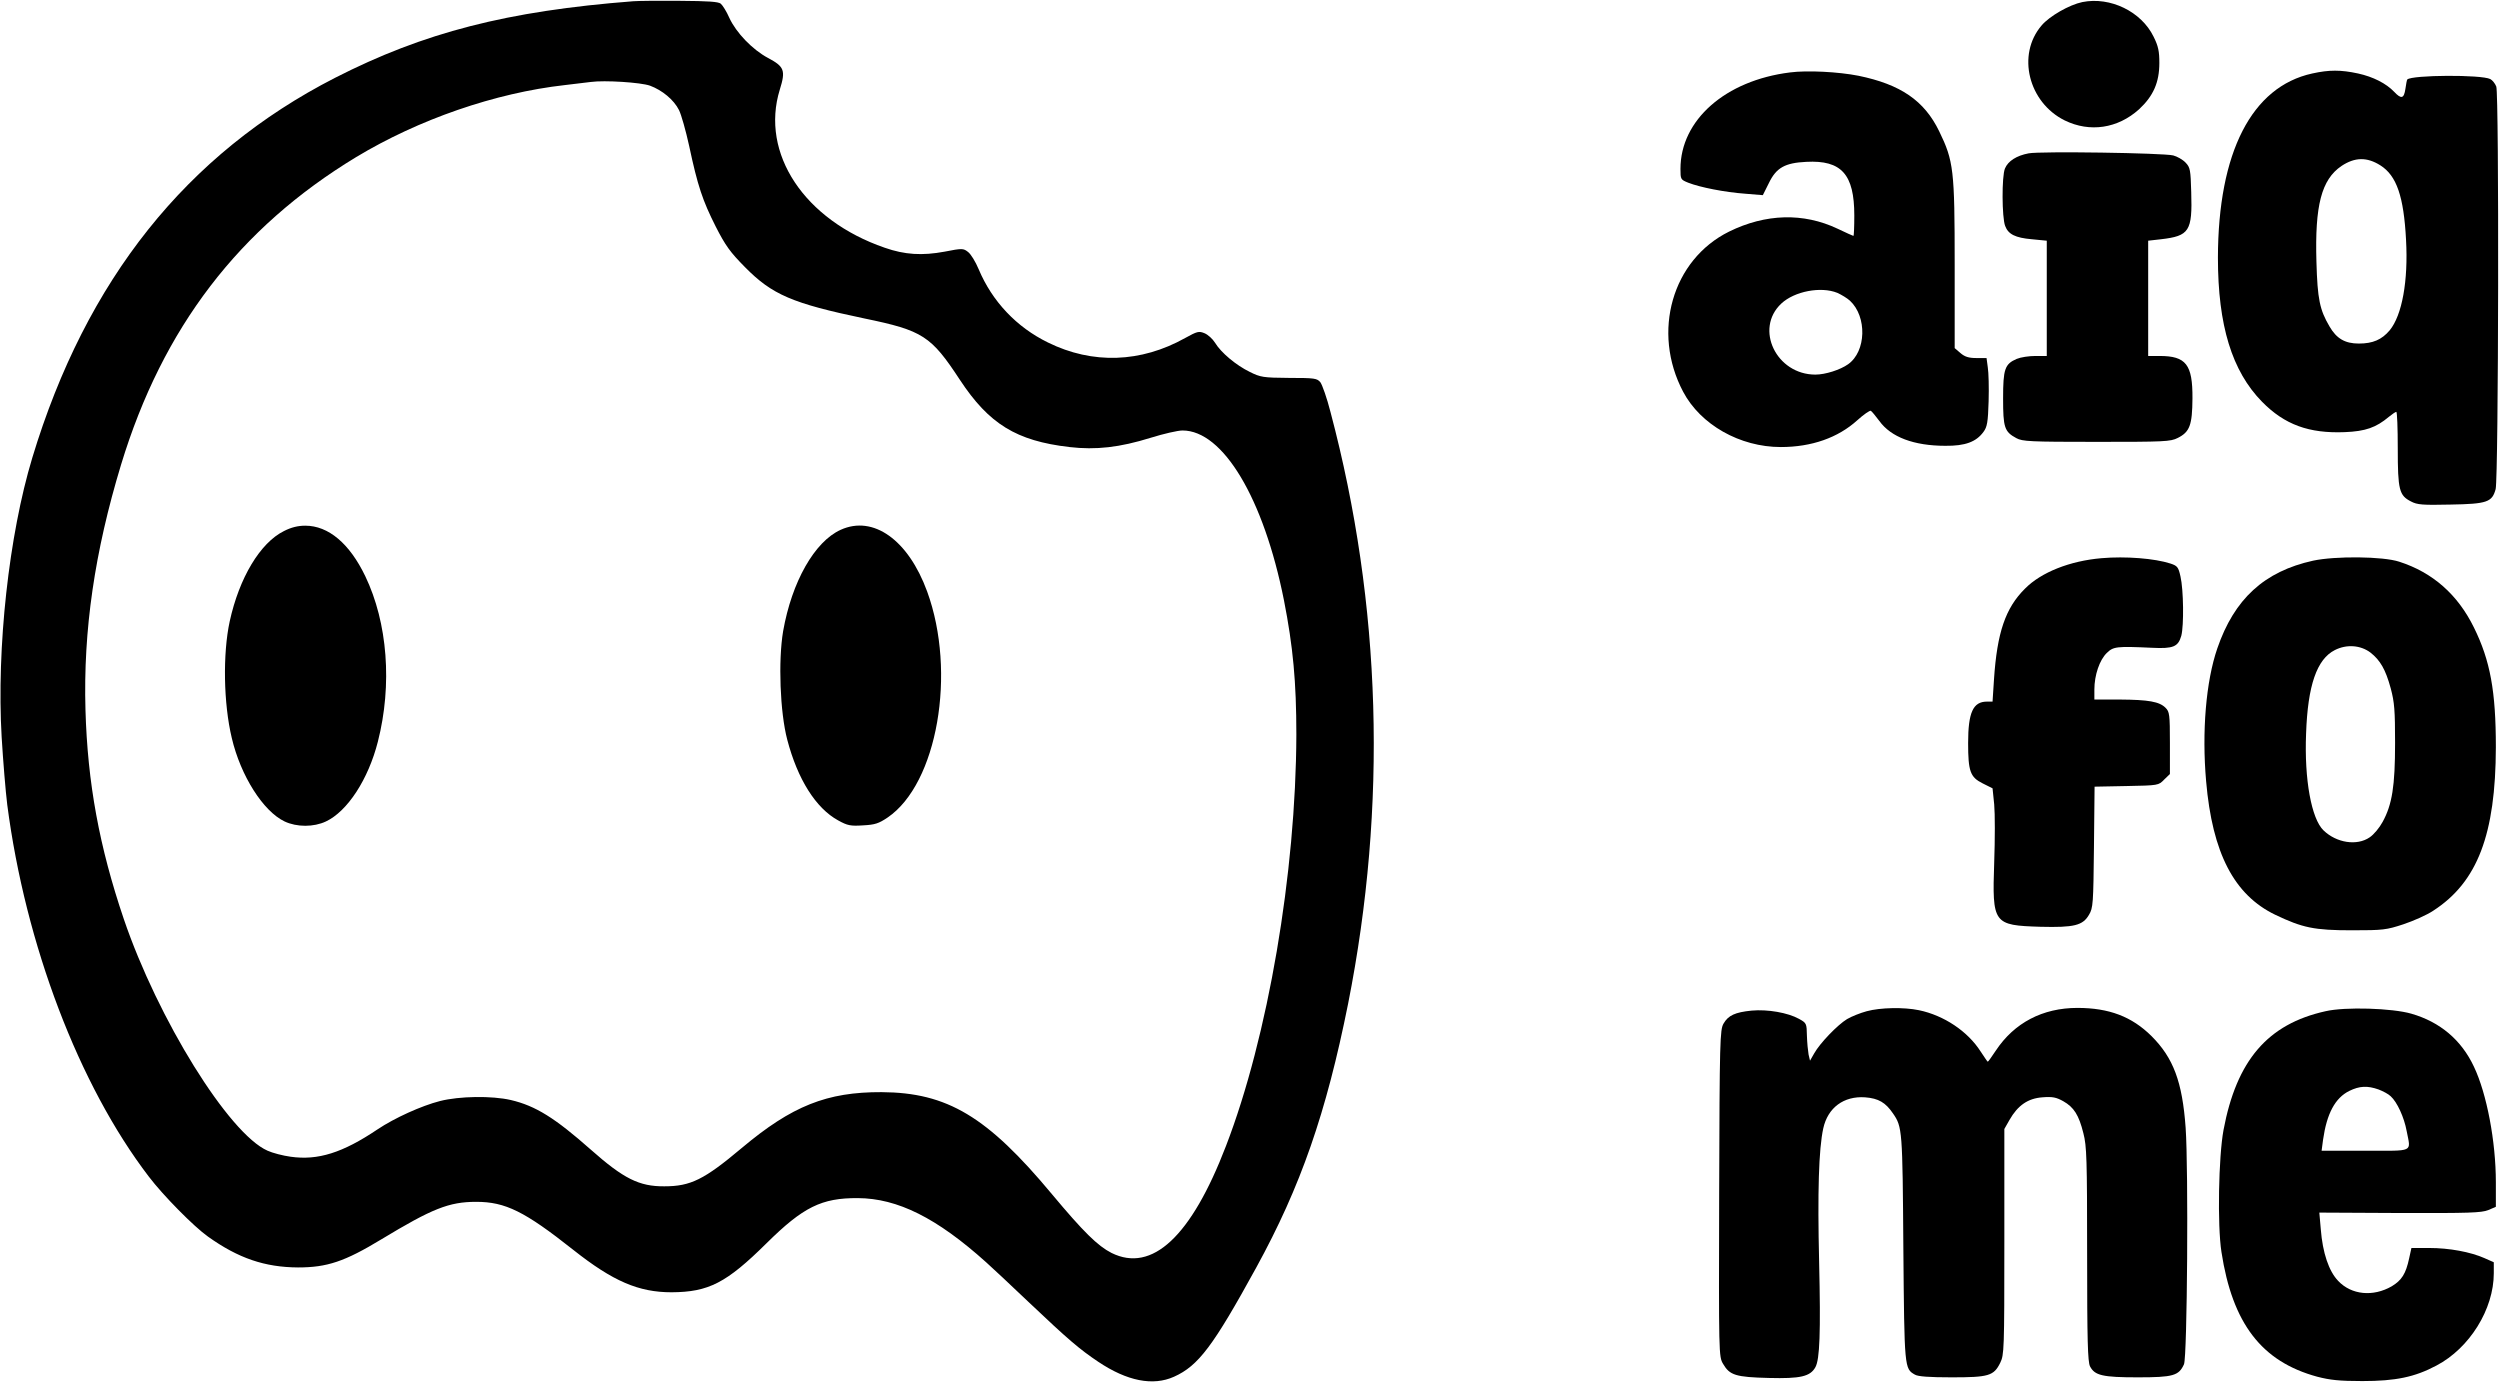
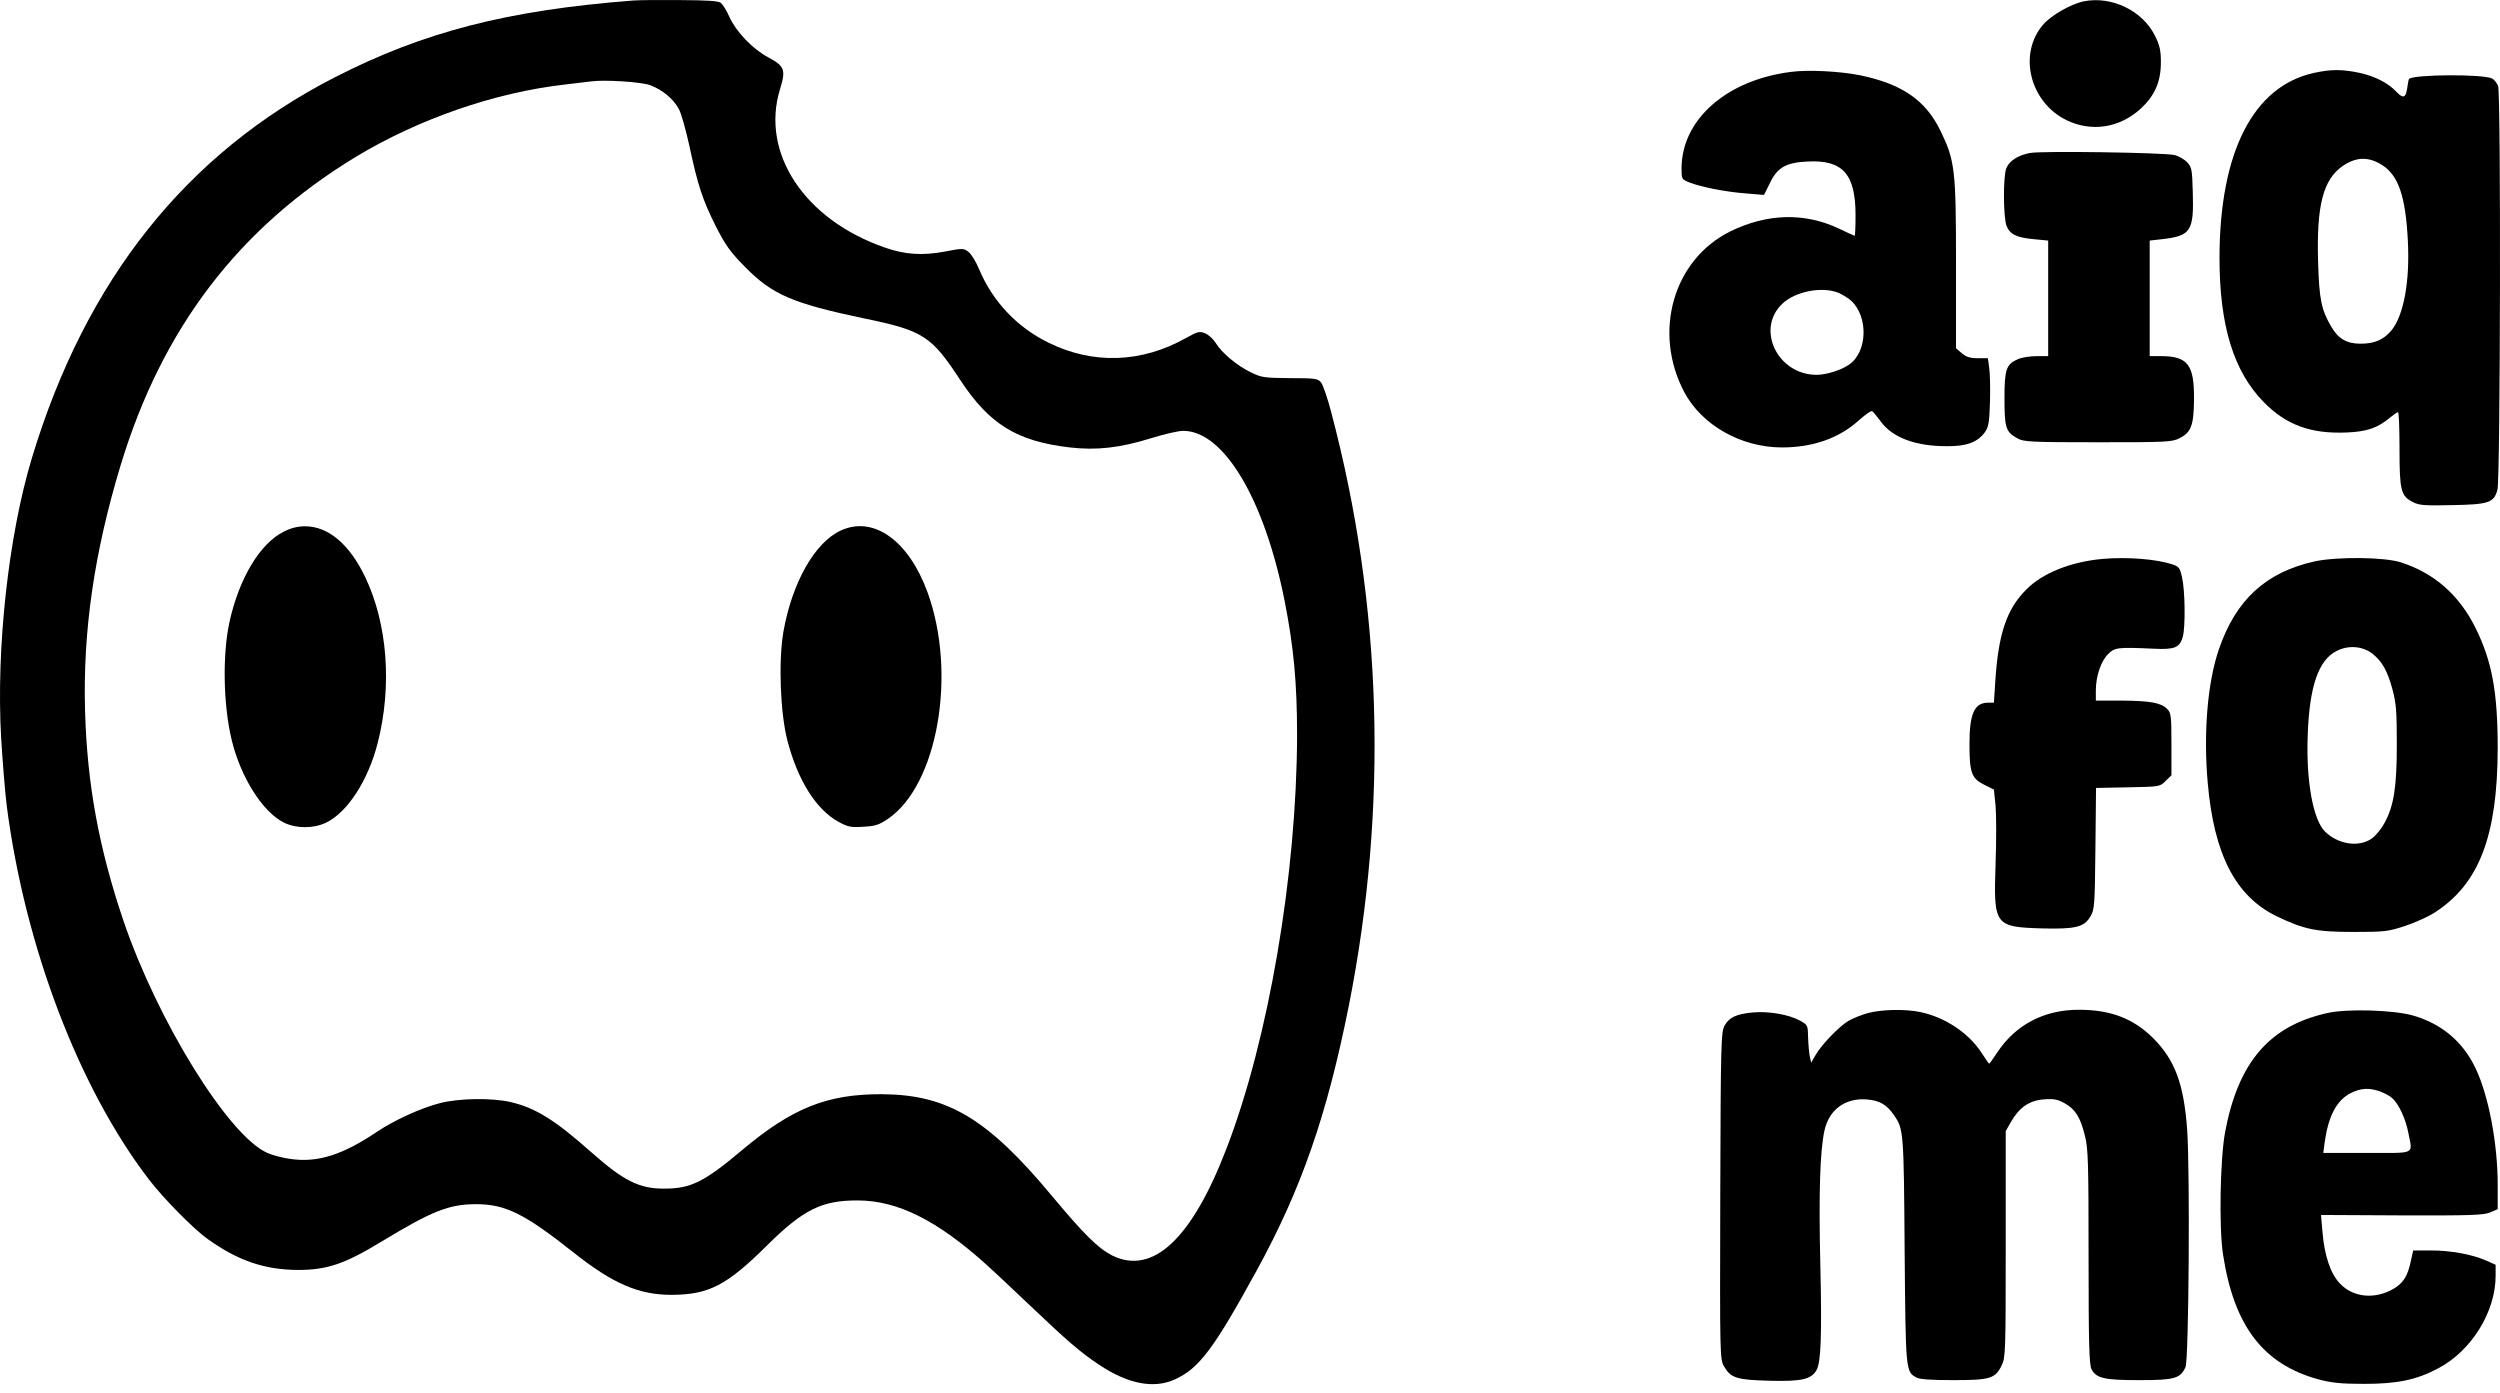
- <svg xmlns="http://www.w3.org/2000/svg" width="4924px" height="2723px" viewBox="0 0 4924 2723" version="1.1">
-   <g id="surface1">
-     <path style=" stroke:none;fill-rule:nonzero;fill:rgb(0%,0%,0%);fill-opacity:1;" d="M 1247.305 2.445 C 999.066 21.605 834.797 64 659.93 153.27 C 367.668 302.871 169.566 551.121 63.59 901.688 C 17.527 1054.145 -6.93 1275.898 3.262 1451.996 C 6.113 1498.871 11.004 1558.797 14.266 1584.883 C 50.137 1860.445 155.301 2137.23 293.074 2317.402 C 321.203 2354.5 381.938 2416.051 409.652 2435.617 C 469.574 2478.418 521.75 2495.949 586.969 2496.355 C 644.031 2496.355 678.68 2484.941 751.234 2440.918 C 851.102 2380.586 884.117 2367.137 937.926 2367.137 C 995.398 2367.137 1033.305 2385.887 1129.098 2461.707 C 1207.359 2523.668 1257.902 2545.27 1322.715 2545.27 C 1395.676 2544.863 1430.73 2526.926 1509.809 2448.66 C 1581.957 2377.324 1618.234 2359.391 1689.566 2359.797 C 1767.832 2360.207 1845.277 2398.93 1942.289 2486.164 C 1953.703 2496.355 1991.203 2531.41 2025.852 2564.43 C 2104.113 2638.621 2126.125 2657.371 2163.219 2682.238 C 2219.875 2720.148 2270.828 2730.336 2312.406 2711.586 C 2360.504 2689.98 2389.445 2651.258 2474.227 2496.762 C 2561.867 2336.969 2612.004 2192.668 2655.211 1977.027 C 2732.656 1586.516 2721.242 1191.109 2620.562 811.602 C 2613.633 784.289 2604.258 757.793 2600.59 752.902 C 2594.066 745.156 2589.582 744.34 2539.039 744.34 C 2488.086 743.934 2482.789 743.117 2461.594 732.52 C 2434.691 719.477 2404.934 694.609 2393.113 675.043 C 2388.223 667.297 2379.254 659.145 2372.324 656.293 C 2361.32 651.809 2358.059 652.625 2334.418 665.668 C 2247.188 714.582 2151.805 717.844 2064.168 674.637 C 2002.211 644.469 1954.109 593.516 1927.617 530.332 C 1921.5 515.656 1912.125 500.168 1906.418 496.09 C 1897.453 489.16 1895.414 488.754 1860.359 495.684 C 1816.336 503.836 1782.098 501.797 1742.559 487.938 C 1583.996 433.316 1497.172 302.059 1535.898 176.504 C 1547.719 138.598 1544.863 131.258 1512.664 114.137 C 1482.09 97.832 1449.891 64.406 1436.438 35.055 C 1431.141 22.828 1423.395 10.598 1419.727 7.336 C 1414.836 3.262 1394.863 2.039 1339.426 1.629 C 1298.664 1.223 1257.496 1.629 1247.305 2.445 Z M 1280.32 168.762 C 1304.371 177.73 1327.199 196.48 1337.387 216.863 C 1341.871 225.828 1350.84 257.625 1357.359 287.383 C 1374.074 366.055 1383.855 394.996 1409.535 445.953 C 1429.102 484.27 1438.07 496.5 1467.418 526.258 C 1520.816 580.473 1560.762 597.594 1703.02 627.352 C 1817.559 650.992 1833.863 661.59 1890.523 748.008 C 1947.996 835.242 2001.801 868.262 2106.152 880.492 C 2158.734 886.605 2205.203 881.305 2266.754 862.148 C 2291.617 854.402 2319.742 847.879 2329.117 847.879 C 2409.012 847.879 2488.902 981.586 2528.848 1182.141 C 2546.785 1273.449 2553.305 1343.156 2553.305 1447.102 C 2552.492 1718.996 2497.461 2042.25 2414.715 2257.074 C 2346.238 2435.617 2269.199 2507.359 2189.305 2467.82 C 2161.996 2453.961 2133.871 2426.242 2071.91 2352.051 C 1944.328 2198.781 1865.656 2151.902 1736.445 2151.09 C 1628.832 2150.68 1559.945 2177.992 1460.895 2261.148 C 1386.711 2323.52 1360.215 2336.562 1308.445 2336.562 C 1259.125 2336.969 1228.148 2321.48 1163.742 2264.41 C 1093.227 2202.043 1054.91 2177.992 1005.996 2166.578 C 968.902 2158.02 904.906 2158.832 866.59 2168.617 C 829.906 2177.992 776.914 2202.043 743.492 2224.461 C 675.012 2270.527 626.098 2286.016 572.293 2278.27 C 557.211 2276.23 536.832 2270.934 527.047 2266.449 C 450.824 2233.023 311.012 2007.602 243.754 1809.898 C 195.656 1668.043 172.422 1542.082 168.344 1398.188 C 163.863 1241.656 186.281 1087.16 238.457 915.141 C 320.387 645.695 470.797 449.215 701.508 309.395 C 824.605 235.207 975.016 183.027 1112.793 167.539 C 1133.988 165.094 1157.223 162.238 1163.742 161.422 C 1190.645 157.754 1261.98 162.238 1280.32 168.762 Z M 1280.32 168.762 " />
-     <path style=" stroke:none;fill-rule:nonzero;fill:rgb(0%,0%,0%);fill-opacity:1;" d="M 559.25 1045.992 C 512.375 1069.227 471.203 1138.117 452.453 1223.719 C 438.594 1287.719 440.227 1385.551 456.531 1453.625 C 474.059 1528.223 518.488 1597.93 560.473 1617.902 C 584.52 1629.316 617.945 1629.316 641.996 1617.902 C 684.387 1597.93 725.555 1534.746 744.305 1460.555 C 772.84 1348.457 763.465 1226.574 719.441 1134.855 C 688.465 1070.449 646.887 1035.391 601.234 1035.391 C 586.969 1035.391 573.516 1038.652 559.25 1045.992 Z M 559.25 1045.992 " />
-     <path style=" stroke:none;fill-rule:nonzero;fill:rgb(0%,0%,0%);fill-opacity:1;" d="M 1655.734 1043.543 C 1604.375 1066.781 1559.539 1145.859 1542.418 1243.285 C 1532.637 1301.578 1536.305 1402.672 1550.57 1456.887 C 1570.953 1534.746 1606.82 1591.812 1650.844 1615.863 C 1669.188 1626.055 1675.301 1627.277 1699.758 1625.648 C 1723.398 1624.426 1730.738 1621.98 1748.266 1610.156 C 1846.094 1543.711 1884.41 1324.812 1826.121 1165.02 C 1789.027 1063.52 1720.141 1014.195 1655.734 1043.543 Z M 1655.734 1043.543 " />
-     <path style=" stroke:none;fill-rule:nonzero;fill:rgb(0%,0%,0%);fill-opacity:1;" d="M 4101.43 4.078 C 4075.75 9.375 4036.621 31.797 4021.129 50.141 C 3971.809 107.617 3995.043 201.777 4066.785 237.242 C 4116.105 261.293 4171.133 253.141 4213.117 215.23 C 4241.242 189.141 4253.062 162.238 4253.062 123.922 C 4253.062 101.094 4251.027 90.902 4241.652 72.152 C 4217.602 22.828 4156.461 -6.93 4101.43 4.078 Z M 4101.43 4.078 " />
-     <path style=" stroke:none;fill-rule:nonzero;fill:rgb(0%,0%,0%);fill-opacity:1;" d="M 3525.469 142.672 C 3398.293 158.57 3309.84 236.43 3309.84 332.629 C 3309.84 353.418 3310.25 353.828 3325.332 359.941 C 3348.156 368.91 3397.48 378.691 3437.426 381.547 L 3472.07 384.398 L 3483.895 360.758 C 3498.566 330.184 3515.688 320.809 3557.672 318.77 C 3626.965 315.102 3652.238 343.227 3652.238 424.348 C 3652.238 446.77 3651.422 464.703 3650.609 464.703 C 3649.793 464.703 3635.527 458.18 3619.223 450.438 C 3551.965 418.641 3477.777 420.68 3405.629 456.145 C 3293.535 511.582 3252.773 653.848 3315.141 771.652 C 3349.379 836.465 3426.828 880.492 3507.535 880.492 C 3568.27 880.492 3620.035 862.148 3657.945 827.906 C 3670.582 816.492 3682.809 807.934 3684.848 809.156 C 3686.887 810.379 3694.223 819.348 3701.559 829.129 C 3724.387 860.926 3769.633 878.047 3831.59 878.047 C 3870.719 878.453 3892.324 870.301 3906.59 850.734 C 3913.93 840.949 3915.559 831.574 3916.781 790.402 C 3917.598 763.5 3916.781 733.336 3915.152 723.551 L 3912.703 705.207 L 3892.73 705.207 C 3877.648 705.207 3869.906 702.762 3861.344 695.426 L 3849.934 685.641 L 3849.934 520.957 C 3849.934 334.262 3847.895 317.141 3819.359 258.441 C 3790.012 198.109 3743.543 166.316 3660.391 149.195 C 3620.852 141.449 3559.711 138.188 3525.469 142.672 Z M 3618.812 576.805 C 3626.965 580.473 3638.379 587.402 3643.68 592.293 C 3677.512 623.68 3675.879 692.164 3640.012 717.438 C 3624.52 728.441 3595.172 737.82 3575.605 737.82 C 3498.566 737.82 3455.359 647.73 3508.352 598 C 3534.438 573.543 3586.613 563.758 3618.812 576.805 Z M 3618.812 576.805 " />
-     <path style=" stroke:none;fill-rule:nonzero;fill:rgb(0%,0%,0%);fill-opacity:1;" d="M 4554.293 144.711 C 4434.859 170.801 4368.828 300.02 4368.418 507.504 C 4368.418 641.211 4396.137 730.891 4455.242 791.219 C 4499.672 836.465 4547.77 853.996 4618.289 851.141 C 4659.051 849.512 4679.84 842.172 4705.109 820.977 C 4711.633 815.676 4718.152 811.191 4719.785 811.191 C 4721.414 811.191 4722.637 843.805 4722.637 883.344 C 4722.637 965.277 4725.492 975.879 4748.727 987.699 C 4760.953 994.223 4771.551 995.035 4826.172 993.812 C 4899.137 992.59 4908.512 988.922 4915.441 963.242 C 4921.148 940.004 4922.371 184.66 4916.664 170.391 C 4914.219 164.277 4908.918 157.754 4904.844 155.715 C 4887.316 146.75 4750.762 147.562 4741.387 156.531 C 4740.574 157.348 4738.941 165.906 4737.719 174.875 C 4734.867 194.441 4729.566 195.664 4715.707 180.988 C 4699.812 164.277 4674.133 151.234 4644.375 144.711 C 4610.137 137.371 4587.719 137.371 4554.293 144.711 Z M 4688.398 325.699 C 4720.602 346.082 4734.457 387.254 4738.941 472.449 C 4743.426 553.16 4731.199 620.828 4706.742 650.586 C 4691.25 668.93 4673.723 676.672 4646.008 676.672 C 4618.695 676.672 4601.984 666.891 4588.125 642.84 C 4568.965 610.23 4564.484 589.441 4562.445 515.656 C 4559.184 404.781 4572.227 353.828 4611.766 326.922 C 4638.262 309.395 4661.902 308.988 4688.398 325.699 Z M 4688.398 325.699 " />
-     <path style=" stroke:none;fill-rule:nonzero;fill:rgb(0%,0%,0%);fill-opacity:1;" d="M 3995.449 302.059 C 3971.809 306.543 3955.098 317.141 3948.984 331.816 C 3942.461 346.898 3942.867 428.832 3949.391 445.137 C 3955.504 461.441 3969.363 468.371 4001.973 471.227 L 4031.32 474.078 L 4031.32 701.133 L 4008.902 701.133 C 3996.266 701.133 3979.961 703.578 3972.219 706.84 C 3948.574 717.031 3945.312 726.812 3945.312 784.695 C 3945.312 841.766 3947.762 850.324 3971.402 862.961 C 3983.223 869.484 3998.305 870.301 4129.148 870.301 C 4262.848 870.301 4275.074 869.891 4289.344 862.555 C 4312.984 850.734 4317.875 837.281 4318.281 784.695 C 4318.691 717.844 4305.648 701.133 4253.473 701.133 L 4231.055 701.133 L 4231.055 474.078 L 4256.324 471.227 C 4312.168 464.703 4318.281 455.328 4315.836 378.285 C 4314.613 334.668 4313.801 329.777 4304.832 320.402 C 4299.125 314.285 4288.121 308.172 4280.375 306.133 C 4260.809 301.242 4017.871 297.574 3995.449 302.059 Z M 3995.449 302.059 " />
-     <path style=" stroke:none;fill-rule:nonzero;fill:rgb(0%,0%,0%);fill-opacity:1;" d="M 4139.34 1099.391 C 4076.973 1104.691 4020.316 1127.109 3988.523 1159.312 C 3949.797 1197.629 3933.492 1246.141 3927.379 1337.855 L 3924.527 1381.883 L 3913.52 1381.883 C 3886.211 1381.883 3876.426 1403.078 3876.426 1463.41 C 3876.426 1519.254 3880.504 1530.668 3904.961 1542.898 L 3924.527 1552.68 L 3927.785 1584.477 C 3929.418 1602.004 3929.418 1653.367 3927.785 1698.613 C 3923.711 1819.68 3925.75 1822.535 4019.094 1825.387 C 4085.125 1827.02 4102.246 1822.941 4114.477 1801.746 C 4122.629 1788.293 4123.035 1779.734 4124.258 1668.449 L 4125.48 1549.418 L 4188.254 1548.195 C 4251.027 1546.973 4251.434 1546.973 4262.441 1535.559 L 4273.852 1524.555 L 4273.852 1463.41 C 4273.852 1407.156 4273.039 1401.855 4265.293 1394.109 C 4253.062 1381.883 4231.867 1378.215 4175.211 1377.805 L 4125.074 1377.805 L 4125.074 1358.238 C 4125.074 1329.703 4135.262 1299.945 4149.531 1286.086 C 4162.574 1273.449 4168.281 1272.637 4239.207 1275.898 C 4280.375 1277.934 4290.156 1273.859 4296.273 1252.254 C 4301.57 1232.281 4300.754 1161.352 4294.641 1135.262 C 4290.566 1116.918 4288.527 1114.473 4275.074 1109.988 C 4243.688 1099.797 4186.621 1095.316 4139.34 1099.391 Z M 4139.34 1099.391 " />
-     <path style=" stroke:none;fill-rule:nonzero;fill:rgb(0%,0%,0%);fill-opacity:1;" d="M 4555.922 1104.281 C 4459.727 1125.48 4400.621 1179.695 4367.195 1277.121 C 4344.777 1342.34 4336.625 1441.395 4345.184 1538.82 C 4357.414 1680.27 4400.215 1762.613 4481.328 1801.746 C 4535.133 1827.426 4557.961 1832.316 4632.555 1832.316 C 4693.695 1832.316 4700.219 1831.504 4733.645 1820.496 C 4753.211 1813.973 4780.113 1802.152 4792.746 1793.594 C 4879.57 1737.34 4915.441 1643.582 4915.848 1471.562 C 4915.848 1361.5 4904.844 1301.172 4872.641 1235.949 C 4840.848 1171.133 4791.523 1127.52 4725.492 1106.32 C 4693.289 1095.723 4599.945 1094.906 4555.922 1104.281 Z M 4668.832 1285.273 C 4687.992 1300.355 4698.59 1318.289 4708.777 1355.793 C 4716.117 1383.105 4717.34 1399.41 4717.34 1463.41 C 4717.34 1548.195 4711.633 1584.477 4692.883 1618.719 C 4686.77 1630.133 4675.355 1643.992 4667.203 1649.289 C 4642.336 1666.41 4601.984 1660.297 4576.305 1635.43 C 4552.66 1612.602 4538.395 1535.559 4542.062 1445.066 C 4545.324 1349.68 4563.262 1298.316 4598.723 1280.379 C 4621.957 1268.559 4649.266 1270.598 4668.832 1285.273 Z M 4668.832 1285.273 " />
-     <path style=" stroke:none;fill-rule:nonzero;fill:rgb(0%,0%,0%);fill-opacity:1;" d="M 3676.695 1991.703 C 3664.469 1994.965 3646.941 2001.895 3637.973 2007.195 C 3619.223 2018.605 3584.574 2054.48 3573.16 2074.859 L 3565.008 2089.129 L 3562.156 2076.898 C 3560.934 2069.969 3559.301 2053.664 3558.895 2039.805 C 3558.488 2015.754 3558.078 2014.938 3543.406 2006.785 C 3521.395 1994.559 3481.449 1987.625 3450.062 1990.48 C 3417.453 1993.742 3404 1999.855 3394.625 2016.16 C 3387.695 2028.391 3386.879 2047.551 3386.066 2350.422 C 3385.25 2667.969 3385.25 2672.047 3393.809 2686.312 C 3406.855 2708.734 3418.676 2712.402 3483.895 2714.031 C 3546.258 2715.664 3565.418 2711.18 3575.605 2692.836 C 3584.168 2677.344 3586.203 2625.574 3582.945 2485.348 C 3579.684 2348.383 3582.129 2263.594 3591.098 2222.426 C 3600.062 2181.66 3631.449 2158.426 3673.434 2161.281 C 3699.93 2163.316 3713.789 2171.469 3728.461 2193.074 C 3746.805 2219.57 3747.215 2225.688 3748.844 2457.629 C 3750.883 2695.688 3750.883 2695.688 3771.672 2707.512 C 3777.785 2711.18 3799.797 2712.809 3843.816 2712.809 C 3916.781 2712.809 3926.973 2709.957 3939.609 2684.273 C 3947.352 2668.375 3947.762 2659.816 3947.762 2445.809 L 3947.762 2223.648 L 3957.949 2205.711 C 3974.254 2177.176 3994.227 2163.316 4022.762 2161.281 C 4042.734 2159.648 4050.07 2161.281 4063.93 2169.023 C 4084.719 2180.848 4094.5 2195.93 4103.469 2232.207 C 4109.992 2257.074 4110.805 2283.164 4110.805 2470.266 C 4110.805 2640.656 4112.027 2682.238 4116.512 2691.203 C 4125.887 2709.141 4140.969 2712.809 4210.672 2712.809 C 4280.375 2712.809 4291.379 2709.547 4301.57 2687.129 C 4308.094 2672.047 4310.539 2302.32 4304.832 2221.203 C 4298.309 2130.707 4280.781 2083.828 4237.574 2040.621 C 4198.852 2002.301 4154.012 1985.18 4091.648 1985.18 C 4023.168 1985.18 3967.324 2014.531 3931.047 2069.152 C 3922.895 2081.383 3915.965 2091.168 3915.152 2091.168 C 3914.336 2091.168 3908.223 2081.789 3900.883 2070.785 C 3875.613 2031.242 3828.734 1999.855 3779.414 1989.664 C 3750.066 1983.551 3703.598 1984.367 3676.695 1991.703 Z M 3676.695 1991.703 " />
-     <path style=" stroke:none;fill-rule:nonzero;fill:rgb(0%,0%,0%);fill-opacity:1;" d="M 4580.379 1991.703 C 4466.246 2016.977 4405.105 2088.719 4379.426 2225.688 C 4369.641 2278.68 4367.195 2413.199 4375.348 2465.781 C 4396.953 2606.824 4454.426 2681.828 4564.074 2711.586 C 4589.348 2718.109 4607.691 2720.148 4652.934 2720.148 C 4718.152 2720.148 4756.062 2712.402 4798.863 2689.574 C 4864.082 2655.332 4911.773 2578.699 4911.773 2507.77 L 4911.773 2486.164 L 4893.43 2478.012 C 4865.711 2465.781 4824.133 2458.039 4784.594 2458.039 L 4749.539 2458.039 L 4745.059 2478.418 C 4738.535 2508.992 4730.383 2521.629 4710.816 2533.449 C 4674.133 2554.648 4631.332 2550.57 4605.246 2522.852 C 4586.902 2503.691 4574.672 2467.82 4571.004 2420.941 L 4568.152 2388.332 L 4726.715 2389.148 C 4862.859 2389.555 4887.316 2388.738 4900.766 2383.441 L 4915.848 2376.918 L 4915.848 2328.816 C 4915.848 2248.105 4897.914 2153.941 4872.641 2100.949 C 4847.777 2047.957 4805.793 2012.898 4749.539 1996.594 C 4711.633 1985.59 4619.102 1982.734 4580.379 1991.703 Z M 4684.73 2145.789 C 4693.289 2149.051 4704.297 2154.758 4708.777 2159.242 C 4721.414 2170.656 4735.273 2200.82 4740.164 2227.723 C 4748.316 2270.527 4756.469 2266.449 4658.641 2266.449 L 4572.637 2266.449 L 4575.488 2244.844 C 4582.824 2193.484 4599.129 2162.504 4627.254 2148.645 C 4647.23 2138.859 4662.719 2138.043 4684.73 2145.789 Z M 4684.73 2145.789 " />
-   </g>
+ <svg xmlns="http://www.w3.org/2000/svg" width="219" height="122" viewBox="0 0 219 122" fill="none">
+   <path d="M55.484 0.044C44.433 0.898 37.12 2.788 29.335 6.769C16.325 13.44 7.505 24.509 2.788 40.141C0.737 46.939 -0.352 56.827 0.102 64.68C0.229 66.77 0.447 69.442 0.592 70.605C2.189 82.892 6.87 95.234 13.004 103.268C14.256 104.923 16.96 107.667 18.194 108.54C20.861 110.448 23.184 111.23 26.087 111.248C28.628 111.248 30.17 110.739 33.4 108.776C37.846 106.086 39.316 105.486 41.711 105.486C44.27 105.486 45.957 106.322 50.221 109.703C53.706 112.466 55.956 113.429 58.841 113.429C62.089 113.411 63.65 112.611 67.17 109.121C70.382 105.94 71.997 105.141 75.172 105.159C78.656 105.177 82.104 106.904 86.423 110.794C86.931 111.248 88.6 112.811 90.143 114.283C93.627 117.592 94.607 118.428 96.258 119.537C98.78 121.227 101.049 121.681 102.9 120.845C105.041 119.882 106.329 118.155 110.103 111.266C114.005 104.141 116.237 97.706 118.16 88.091C121.608 70.678 121.1 53.047 116.618 36.124C116.309 34.906 115.892 33.725 115.729 33.507C115.438 33.161 115.239 33.125 112.989 33.125C110.72 33.107 110.485 33.07 109.541 32.598C108.343 32.016 107.019 30.907 106.492 30.035C106.275 29.689 105.875 29.326 105.567 29.199C105.077 28.999 104.932 29.035 103.879 29.617C99.996 31.798 95.75 31.943 91.849 30.017C89.09 28.672 86.949 26.4 85.77 23.582C85.497 22.928 85.08 22.237 84.826 22.055C84.427 21.746 84.336 21.728 82.775 22.037C80.816 22.401 79.291 22.31 77.531 21.692C70.472 19.256 66.607 13.403 68.331 7.805C68.858 6.115 68.73 5.787 67.297 5.024C65.936 4.297 64.502 2.806 63.904 1.498C63.668 0.952 63.323 0.407 63.16 0.262C62.942 0.08 62.053 0.025 59.585 0.007C57.77 -0.011 55.938 0.007 55.484 0.044ZM56.954 7.46C58.024 7.86 59.041 8.696 59.494 9.604C59.694 10.004 60.093 11.422 60.383 12.749C61.127 16.257 61.563 17.547 62.706 19.82C63.577 21.528 63.976 22.074 65.283 23.401C67.66 25.818 69.438 26.581 75.771 27.908C80.87 28.962 81.596 29.435 84.118 33.288C86.677 37.178 89.072 38.651 93.718 39.196C96.058 39.469 98.127 39.232 100.867 38.378C101.974 38.033 103.226 37.742 103.644 37.742C107.2 37.742 110.757 43.704 112.535 52.647C113.334 56.718 113.624 59.826 113.624 64.461C113.588 76.585 111.138 90.999 107.454 100.578C104.406 108.54 100.976 111.739 97.419 109.976C96.204 109.358 94.952 108.122 92.193 104.813C86.514 97.979 83.011 95.889 77.259 95.852C72.469 95.834 69.402 97.052 64.992 100.76C61.69 103.541 60.51 104.123 58.206 104.123C56.01 104.141 54.631 103.45 51.764 100.905C48.625 98.124 46.919 97.052 44.741 96.543C43.09 96.161 40.241 96.198 38.535 96.634C36.902 97.052 34.543 98.124 33.055 99.124C30.007 101.178 27.829 101.869 25.434 101.523C24.762 101.432 23.855 101.196 23.42 100.996C20.026 99.506 13.802 89.454 10.808 80.639C8.667 74.313 7.633 68.697 7.451 62.28C7.252 55.3 8.25 48.411 10.572 40.741C14.22 28.726 20.916 19.965 31.186 13.73C36.666 10.422 43.362 8.096 49.496 7.405C50.439 7.296 51.474 7.169 51.764 7.132C52.961 6.969 56.137 7.169 56.954 7.46Z" fill="black" />
+   <path d="M24.853 46.576C22.767 47.612 20.934 50.684 20.099 54.501C19.482 57.355 19.555 61.717 20.28 64.752C21.061 68.079 23.039 71.187 24.908 72.078C25.978 72.587 27.466 72.587 28.537 72.078C30.424 71.187 32.257 68.37 33.092 65.061C34.362 60.063 33.944 54.628 31.985 50.538C30.606 47.666 28.755 46.103 26.722 46.103C26.087 46.103 25.488 46.249 24.853 46.576Z" fill="black" />
+   <path d="M73.666 46.467C71.38 47.503 69.384 51.029 68.621 55.373C68.186 57.972 68.349 62.48 68.984 64.898C69.892 68.369 71.489 70.914 73.448 71.987C74.265 72.441 74.537 72.495 75.626 72.423C76.678 72.368 77.005 72.259 77.785 71.732C82.14 68.769 83.846 59.008 81.251 51.883C79.6 47.357 76.533 45.158 73.666 46.467Z" fill="black" />
+   <path d="M182.542 0.116C181.399 0.352 179.657 1.352 178.968 2.17C176.772 4.733 177.806 8.932 181 10.513C183.196 11.586 185.645 11.222 187.515 9.532C188.767 8.368 189.293 7.169 189.293 5.46C189.293 4.442 189.202 3.988 188.785 3.152C187.714 0.952 184.992 -0.375 182.542 0.116Z" fill="black" />
+   <path d="M156.903 6.296C151.241 7.005 147.303 10.477 147.303 14.767C147.303 15.694 147.322 15.712 147.993 15.984C149.009 16.384 151.205 16.82 152.983 16.948L154.525 17.075L155.052 16.021C155.705 14.658 156.467 14.239 158.336 14.149C161.421 13.985 162.546 15.239 162.546 18.856C162.546 19.856 162.51 20.656 162.473 20.656C162.437 20.656 161.802 20.365 161.076 20.02C158.082 18.602 154.779 18.693 151.568 20.274C146.577 22.746 144.763 29.09 147.539 34.343C149.063 37.233 152.511 39.196 156.104 39.196C158.808 39.196 161.112 38.378 162.8 36.851C163.363 36.342 163.907 35.961 163.998 36.015C164.088 36.07 164.415 36.469 164.742 36.906C165.758 38.324 167.772 39.087 170.53 39.087C172.272 39.105 173.234 38.742 173.869 37.869C174.196 37.433 174.268 37.015 174.323 35.179C174.359 33.979 174.323 32.634 174.25 32.198L174.141 31.38H173.252C172.581 31.38 172.236 31.271 171.855 30.944L171.347 30.508V23.164C171.347 14.839 171.256 14.076 169.986 11.459C168.679 8.768 166.611 7.351 162.909 6.587C161.149 6.242 158.427 6.096 156.903 6.296ZM161.058 25.654C161.421 25.818 161.929 26.127 162.165 26.345C163.671 27.745 163.598 30.798 162.002 31.925C161.312 32.416 160.006 32.834 159.135 32.834C155.705 32.834 153.781 28.817 156.141 26.599C157.302 25.509 159.625 25.073 161.058 25.654Z" fill="black" />
+   <path d="M202.702 6.387C197.386 7.551 194.446 13.313 194.428 22.564C194.428 28.526 195.662 32.525 198.293 35.215C200.271 37.233 202.412 38.015 205.551 37.887C207.366 37.815 208.291 37.487 209.416 36.542C209.707 36.306 209.997 36.106 210.07 36.106C210.142 36.106 210.197 37.56 210.197 39.323C210.197 42.977 210.324 43.449 211.358 43.977C211.902 44.267 212.374 44.304 214.806 44.249C218.054 44.195 218.471 44.031 218.78 42.886C219.034 41.85 219.088 8.169 218.834 7.532C218.725 7.26 218.489 6.969 218.308 6.878C217.528 6.478 211.449 6.514 211.031 6.914C210.995 6.951 210.923 7.332 210.868 7.732C210.741 8.605 210.505 8.659 209.888 8.005C209.181 7.26 208.037 6.678 206.713 6.387C205.188 6.06 204.19 6.06 202.702 6.387ZM208.672 14.458C210.106 15.367 210.723 17.202 210.923 21.001C211.122 24.6 210.578 27.618 209.489 28.945C208.799 29.762 208.019 30.108 206.785 30.108C205.569 30.108 204.826 29.672 204.209 28.599C203.356 27.145 203.156 26.218 203.065 22.928C202.92 17.984 203.501 15.712 205.261 14.512C206.441 13.731 207.493 13.713 208.672 14.458Z" fill="black" />
+   <path d="M177.824 13.403C176.772 13.603 176.028 14.076 175.756 14.73C175.465 15.403 175.484 19.056 175.774 19.783C176.046 20.51 176.663 20.819 178.115 20.947L179.421 21.074V31.198H178.423C177.861 31.198 177.135 31.307 176.79 31.453C175.738 31.907 175.592 32.343 175.592 34.924C175.592 37.469 175.701 37.851 176.754 38.414C177.28 38.705 177.951 38.742 183.776 38.742C189.728 38.742 190.273 38.723 190.908 38.396C191.96 37.869 192.178 37.269 192.196 34.924C192.214 31.943 191.634 31.198 189.311 31.198H188.313V21.074L189.438 20.947C191.924 20.656 192.196 20.238 192.087 16.802C192.033 14.857 191.997 14.639 191.597 14.221C191.343 13.949 190.853 13.676 190.509 13.585C189.638 13.367 178.823 13.203 177.824 13.403Z" fill="black" />
+   <path d="M184.23 48.957C181.453 49.193 178.931 50.193 177.516 51.629C175.792 53.337 175.066 55.501 174.794 59.59L174.667 61.553H174.177C172.961 61.553 172.525 62.498 172.525 65.189C172.525 67.679 172.707 68.188 173.796 68.733L174.667 69.169L174.812 70.587C174.884 71.369 174.884 73.659 174.812 75.676C174.63 81.075 174.721 81.202 178.877 81.329C181.816 81.402 182.578 81.22 183.123 80.275C183.486 79.675 183.504 79.294 183.558 74.331L183.613 69.024L186.407 68.969C189.202 68.915 189.22 68.915 189.71 68.406L190.218 67.915V65.189C190.218 62.68 190.182 62.444 189.837 62.099C189.292 61.553 188.349 61.39 185.827 61.371H183.595V60.499C183.595 59.227 184.048 57.9 184.683 57.282C185.264 56.718 185.518 56.682 188.676 56.827C190.508 56.918 190.944 56.736 191.216 55.773C191.452 54.883 191.415 51.72 191.143 50.556C190.962 49.738 190.871 49.629 190.272 49.429C188.875 48.975 186.335 48.775 184.23 48.957Z" fill="black" />
+   <path d="M202.775 49.175C198.493 50.12 195.862 52.538 194.374 56.882C193.376 59.79 193.013 64.207 193.394 68.551C193.938 74.858 195.844 78.53 199.455 80.275C201.85 81.42 202.866 81.638 206.187 81.638C208.909 81.638 209.199 81.602 210.687 81.111C211.558 80.82 212.756 80.293 213.318 79.912C217.183 77.403 218.78 73.222 218.798 65.552C218.798 60.644 218.309 57.954 216.875 55.046C215.46 52.156 213.264 50.211 210.324 49.266C208.891 48.793 204.735 48.757 202.775 49.175ZM207.802 57.245C208.655 57.918 209.127 58.717 209.58 60.39C209.907 61.608 209.961 62.335 209.961 65.188C209.961 68.969 209.707 70.587 208.873 72.114C208.6 72.623 208.092 73.241 207.729 73.477C206.622 74.24 204.826 73.968 203.683 72.859C202.63 71.841 201.995 68.406 202.158 64.371C202.304 60.117 203.102 57.827 204.681 57.027C205.715 56.5 206.931 56.591 207.802 57.245Z" fill="black" />
+   <path d="M163.634 88.746C163.09 88.891 162.309 89.2 161.91 89.436C161.075 89.945 159.533 91.545 159.025 92.453L158.662 93.09L158.535 92.544C158.48 92.235 158.408 91.508 158.39 90.89C158.372 89.818 158.353 89.781 157.7 89.418C156.72 88.873 154.942 88.564 153.545 88.691C152.093 88.836 151.494 89.109 151.077 89.836C150.768 90.381 150.732 91.236 150.696 104.741C150.659 118.9 150.659 119.082 151.04 119.718C151.621 120.718 152.147 120.882 155.051 120.954C157.827 121.027 158.68 120.827 159.134 120.009C159.515 119.318 159.605 117.01 159.46 110.757C159.315 104.65 159.424 100.869 159.823 99.034C160.222 97.216 161.62 96.18 163.489 96.307C164.668 96.398 165.285 96.761 165.938 97.725C166.755 98.906 166.773 99.179 166.846 109.521C166.937 120.136 166.937 120.136 167.862 120.664C168.134 120.827 169.114 120.9 171.074 120.9C174.322 120.9 174.776 120.773 175.338 119.627C175.683 118.919 175.701 118.537 175.701 108.994V99.088L176.155 98.288C176.88 97.016 177.77 96.398 179.04 96.307C179.929 96.234 180.256 96.307 180.873 96.652C181.798 97.18 182.234 97.852 182.633 99.47C182.923 100.578 182.959 101.742 182.959 110.085C182.959 117.683 183.014 119.537 183.213 119.936C183.631 120.736 184.302 120.9 187.405 120.9C190.508 120.9 190.998 120.754 191.452 119.755C191.742 119.082 191.851 102.596 191.597 98.979C191.307 94.944 190.526 92.853 188.603 90.927C186.879 89.218 184.883 88.455 182.107 88.455C179.058 88.455 176.572 89.763 174.957 92.199C174.594 92.744 174.286 93.181 174.249 93.181C174.213 93.181 173.941 92.762 173.614 92.272C172.489 90.508 170.402 89.109 168.207 88.654C166.9 88.382 164.832 88.418 163.634 88.746Z" fill="black" />
+   <path d="M203.864 88.745C198.783 89.872 196.061 93.071 194.918 99.179C194.482 101.542 194.374 107.54 194.737 109.885C195.698 116.174 198.257 119.518 203.138 120.845C204.263 121.136 205.08 121.227 207.094 121.227C209.997 121.227 211.685 120.882 213.59 119.864C216.494 118.337 218.617 114.92 218.617 111.757V110.794L217.8 110.43C216.566 109.885 214.715 109.54 212.955 109.54H211.395L211.195 110.448C210.905 111.812 210.542 112.375 209.671 112.902C208.038 113.847 206.132 113.666 204.971 112.43C204.154 111.575 203.61 109.976 203.447 107.885L203.32 106.431L210.379 106.468C216.439 106.486 217.528 106.449 218.127 106.213L218.798 105.922V103.777C218.798 100.178 218 95.98 216.875 93.617C215.768 91.254 213.899 89.691 211.395 88.963C209.707 88.473 205.588 88.346 203.864 88.745ZM208.51 95.616C208.891 95.762 209.381 96.016 209.58 96.216C210.143 96.725 210.76 98.07 210.977 99.27C211.34 101.178 211.703 100.996 207.348 100.996H203.519L203.646 100.033C203.973 97.743 204.699 96.362 205.951 95.743C206.84 95.307 207.53 95.271 208.51 95.616Z" fill="black" />
</svg>
